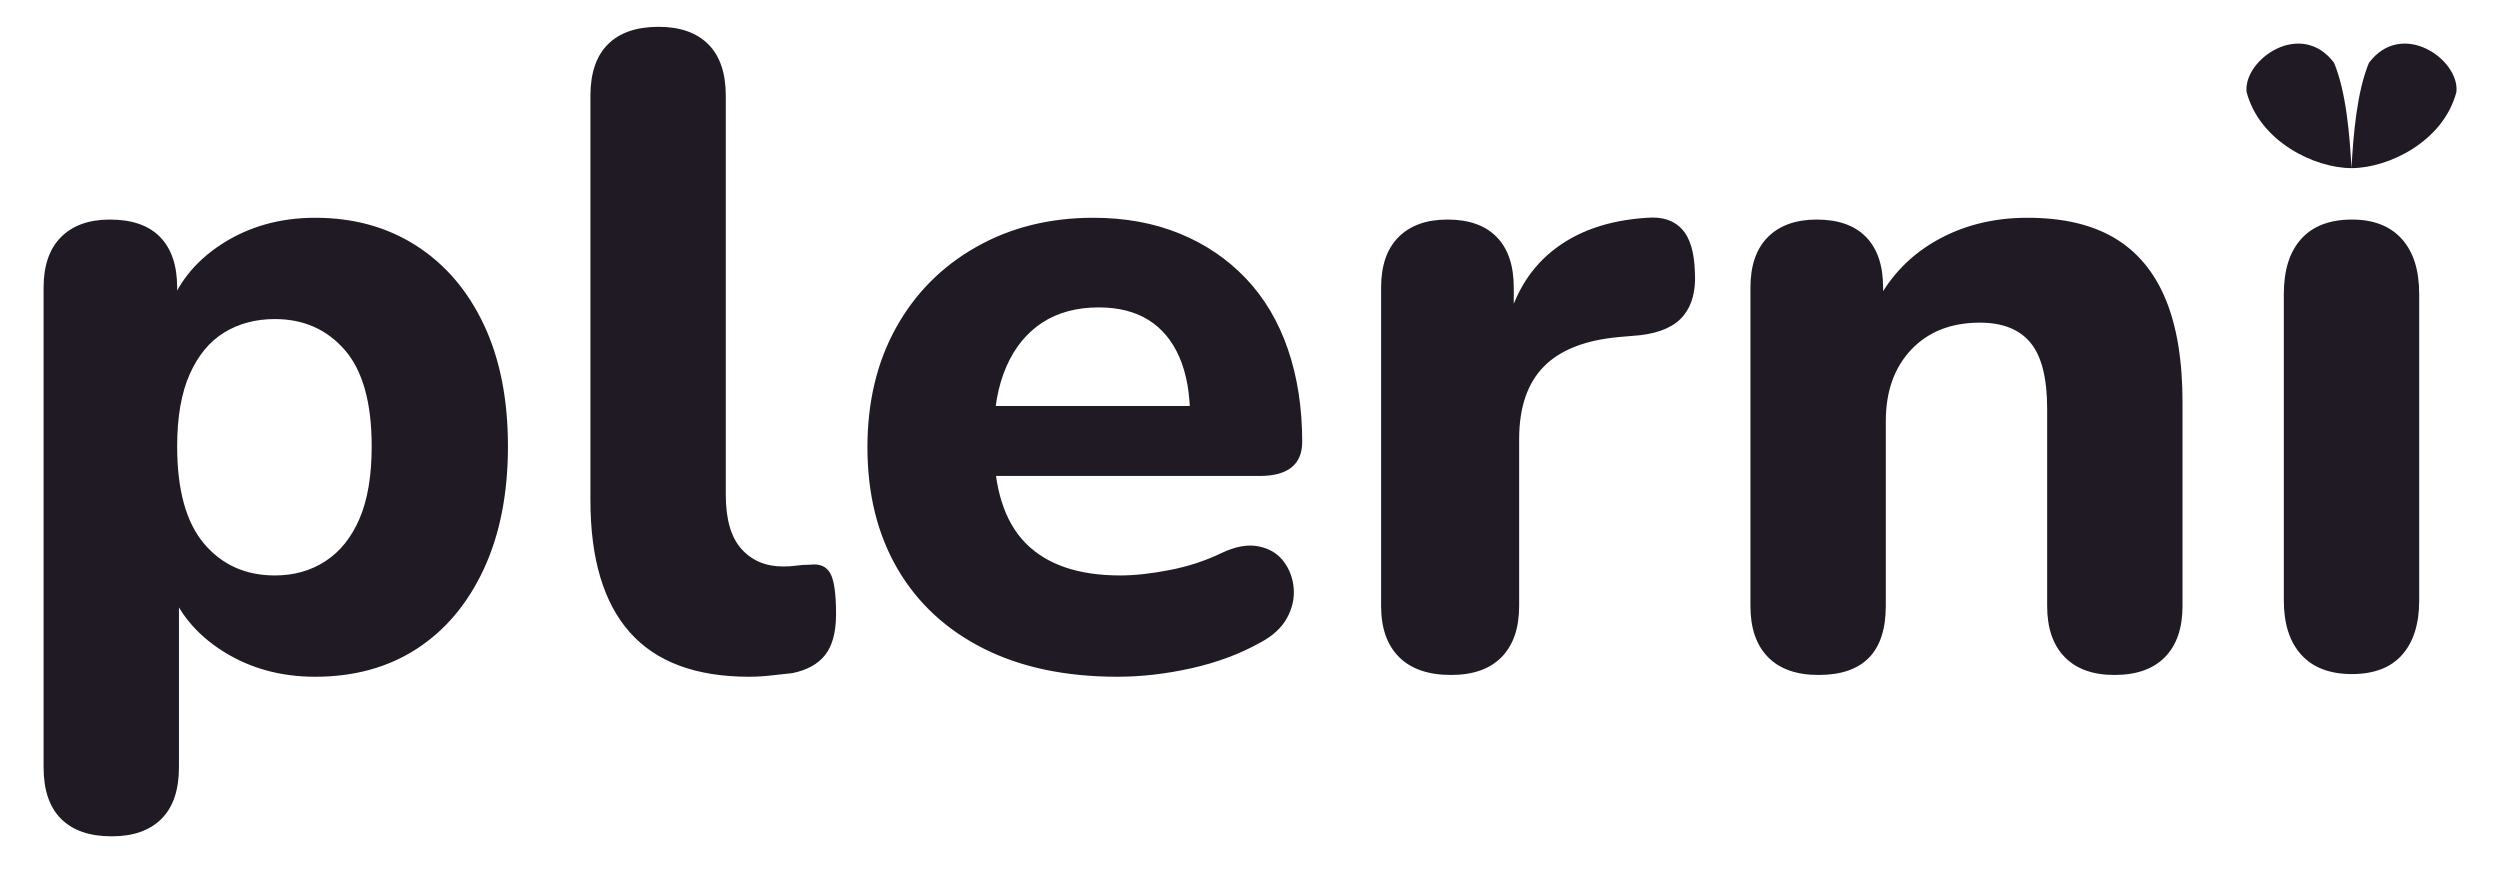
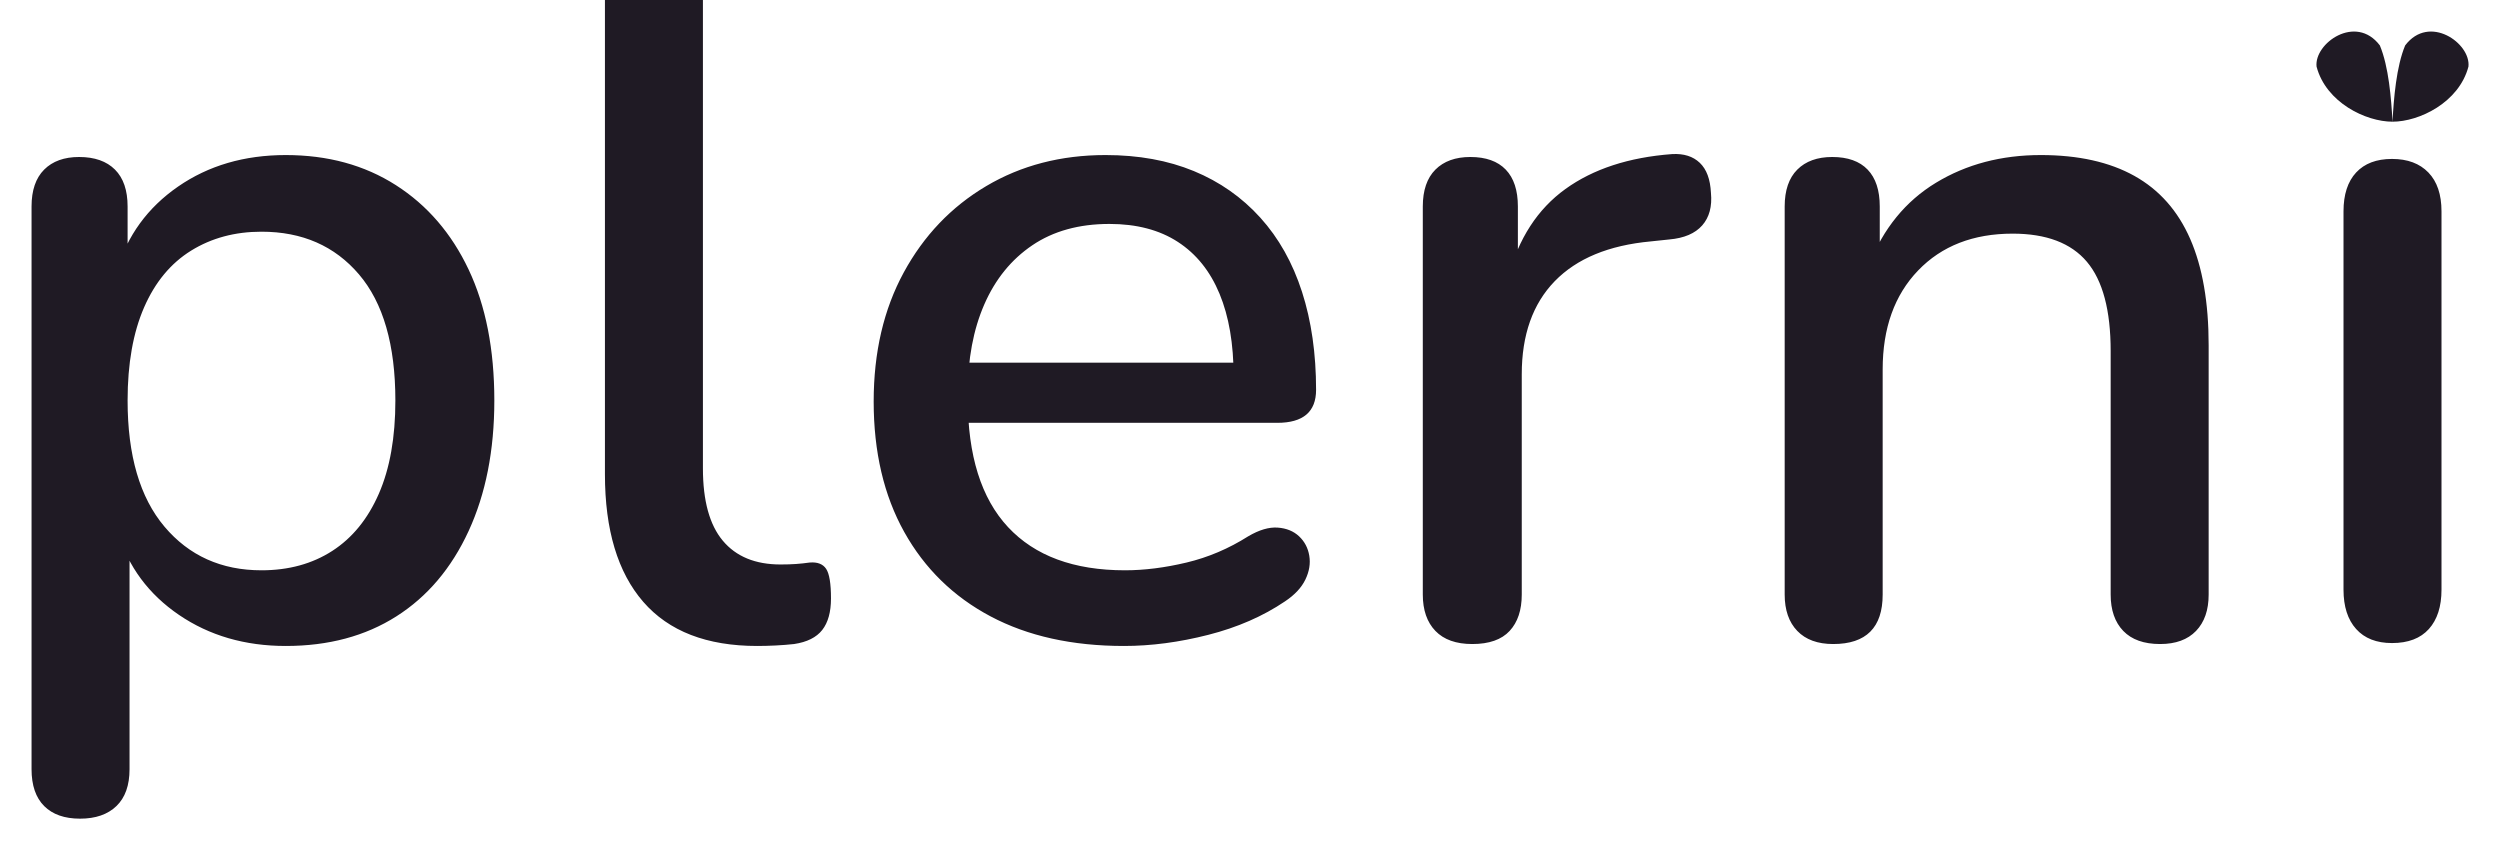
- <svg xmlns="http://www.w3.org/2000/svg" viewBox="9.38 -743.92 2788.77 981.54" role="img" aria-label="plerni">
-   <path fill="#1F1A24" d="M 134.00 189.00 L 134.00 189.00 Q 97.00 189.00 77.50 169.50 Q 58.00 150.00 58.00 112.00 L 58.00 112.00 L 58.00 -423.00 Q 58.00 -460.00 77.50 -479.50 Q 97.00 -499.00 132.00 -499.00 L 132.00 -499.00 Q 169.00 -499.00 188.00 -479.50 Q 207.00 -460.00 207.00 -423.00 L 207.00 -423.00 L 207.00 -355.00 L 196.00 -394.00 Q 211.00 -442.00 256.50 -471.50 Q 302.00 -501.00 361.00 -501.00 L 361.00 -501.00 Q 425.00 -501.00 473.50 -470.00 Q 522.00 -439.00 549.00 -382.00 Q 576.00 -325.00 576.00 -246.00 L 576.00 -246.00 Q 576.00 -167.00 549.00 -109.00 Q 522.00 -51.00 474.00 -20.00 Q 426.00 11.00 361.00 11.00 L 361.00 11.00 Q 303.00 11.00 258.00 -17.50 Q 213.00 -46.00 197.00 -92.00 L 197.00 -92.00 L 209.00 -92.00 L 209.00 112.00 Q 209.00 150.00 189.50 169.50 Q 170.00 189.00 134.00 189.00 Z M 316.00 -102.00 L 316.00 -102.00 Q 348.00 -102.00 372.50 -118.00 Q 397.00 -134.00 410.50 -165.50 Q 424.00 -197.00 424.00 -246.00 L 424.00 -246.00 Q 424.00 -319.00 394.00 -353.50 Q 364.00 -388.00 316.00 -388.00 L 316.00 -388.00 Q 284.00 -388.00 259.50 -373.00 Q 235.00 -358.00 221.00 -326.50 Q 207.00 -295.00 207.00 -246.00 L 207.00 -246.00 Q 207.00 -173.00 237.00 -137.50 Q 267.00 -102.00 316.00 -102.00 Z M 845.00 11.00 L 845.00 11.00 Q 756.00 11.00 712.00 -38.50 Q 668.00 -88.00 668.00 -186.00 L 668.00 -186.00 L 668.00 -637.00 Q 668.00 -675.00 687.50 -694.50 Q 707.00 -714.00 744.00 -714.00 L 744.00 -714.00 Q 780.00 -714.00 799.50 -694.50 Q 819.00 -675.00 819.00 -637.00 L 819.00 -637.00 L 819.00 -192.00 Q 819.00 -151.00 836.50 -131.50 Q 854.00 -112.00 883.00 -112.00 L 883.00 -112.00 Q 891.00 -112.00 898.00 -113.00 Q 905.00 -114.00 913.00 -114.00 L 913.00 -114.00 Q 929.00 -116.00 935.50 -104.50 Q 942.00 -93.00 942.00 -59.00 L 942.00 -59.00 Q 942.00 -29.00 930.00 -13.50 Q 918.00 2.00 893.00 7.00 L 893.00 7.00 Q 883.00 8.00 870.00 9.50 Q 857.00 11.00 845.00 11.00 Z M 1256.00 11.00 L 1256.00 11.00 Q 1169.00 11.00 1106.50 -20.50 Q 1044.00 -52.00 1010.50 -109.50 Q 977.00 -167.00 977.00 -245.00 L 977.00 -245.00 Q 977.00 -321.00 1009.00 -378.50 Q 1041.00 -436.00 1098.50 -468.50 Q 1156.00 -501.00 1229.00 -501.00 L 1229.00 -501.00 Q 1282.00 -501.00 1325.00 -483.50 Q 1368.00 -466.00 1399.00 -433.50 Q 1430.00 -401.00 1446.00 -354.50 Q 1462.00 -308.00 1462.00 -251.00 L 1462.00 -251.00 Q 1462.00 -232.00 1450.00 -222.50 Q 1438.00 -213.00 1415.00 -213.00 L 1415.00 -213.00 L 1101.00 -213.00 L 1101.00 -291.00 L 1353.00 -291.00 L 1337.00 -277.00 Q 1337.00 -318.00 1325.00 -345.50 Q 1313.00 -373.00 1290.50 -387.00 Q 1268.00 -401.00 1235.00 -401.00 L 1235.00 -401.00 Q 1198.00 -401.00 1172.00 -384.00 Q 1146.00 -367.00 1132.00 -335.00 Q 1118.00 -303.00 1118.00 -258.00 L 1118.00 -258.00 L 1118.00 -250.00 Q 1118.00 -174.00 1153.50 -138.00 Q 1189.00 -102.00 1259.00 -102.00 L 1259.00 -102.00 Q 1283.00 -102.00 1314.00 -108.00 Q 1345.00 -114.00 1372.00 -127.00 L 1372.00 -127.00 Q 1395.00 -138.00 1413.00 -134.50 Q 1431.00 -131.00 1441.00 -118.00 Q 1451.00 -105.00 1452.50 -88.00 Q 1454.00 -71.00 1445.00 -54.50 Q 1436.00 -38.00 1415.00 -27.00 L 1415.00 -27.00 Q 1381.00 -8.00 1338.50 1.50 Q 1296.00 11.00 1256.00 11.00 Z M 1628.00 9.00 L 1628.00 9.00 Q 1590.00 9.00 1570.00 -11.00 Q 1550.00 -31.00 1550.00 -68.00 L 1550.00 -68.00 L 1550.00 -423.00 Q 1550.00 -460.00 1569.50 -479.50 Q 1589.00 -499.00 1624.00 -499.00 L 1624.00 -499.00 Q 1660.00 -499.00 1679.00 -479.50 Q 1698.00 -460.00 1698.00 -423.00 L 1698.00 -423.00 L 1698.00 -371.00 L 1688.00 -371.00 Q 1700.00 -431.00 1741.00 -464.00 Q 1782.00 -497.00 1847.00 -501.00 L 1847.00 -501.00 Q 1872.00 -503.00 1885.50 -488.50 Q 1899.00 -474.00 1900.00 -441.00 L 1900.00 -441.00 Q 1902.00 -410.00 1887.50 -392.00 Q 1873.00 -374.00 1839.00 -370.00 L 1839.00 -370.00 L 1816.00 -368.00 Q 1759.00 -363.00 1731.50 -335.00 Q 1704.00 -307.00 1704.00 -254.00 L 1704.00 -254.00 L 1704.00 -68.00 Q 1704.00 -31.00 1684.50 -11.00 Q 1665.00 9.00 1628.00 9.00 Z M 2038.00 9.00 L 2038.00 9.00 Q 2001.00 9.00 1981.50 -11.00 Q 1962.00 -31.00 1962.00 -68.00 L 1962.00 -68.00 L 1962.00 -423.00 Q 1962.00 -460.00 1981.50 -479.50 Q 2001.00 -499.00 2036.00 -499.00 L 2036.00 -499.00 Q 2072.00 -499.00 2091.00 -479.50 Q 2110.00 -460.00 2110.00 -423.00 L 2110.00 -423.00 L 2110.00 -366.00 L 2099.00 -399.00 Q 2122.00 -448.00 2167.50 -474.50 Q 2213.00 -501.00 2271.00 -501.00 L 2271.00 -501.00 Q 2330.00 -501.00 2368.00 -478.50 Q 2406.00 -456.00 2425.00 -410.50 Q 2444.00 -365.00 2444.00 -295.00 L 2444.00 -295.00 L 2444.00 -68.00 Q 2444.00 -31.00 2424.50 -11.00 Q 2405.00 9.00 2368.00 9.00 L 2368.00 9.00 Q 2332.00 9.00 2312.50 -11.00 Q 2293.00 -31.00 2293.00 -68.00 L 2293.00 -68.00 L 2293.00 -288.00 Q 2293.00 -339.00 2274.50 -361.50 Q 2256.00 -384.00 2218.00 -384.00 L 2218.00 -384.00 Q 2170.00 -384.00 2141.50 -354.00 Q 2113.00 -324.00 2113.00 -274.00 L 2113.00 -274.00 L 2113.00 -68.00 Q 2113.00 9.00 2038.00 9.00 Z M 2633.00 8.00 L 2633.00 8.00 Q 2596.00 8.00 2576.50 -13.50 Q 2557.00 -35.00 2557.00 -74.00 L 2557.00 -74.00 L 2557.00 -416.00 Q 2557.00 -456.00 2576.50 -477.50 Q 2596.00 -499.00 2633.00 -499.00 L 2633.00 -499.00 Q 2669.00 -499.00 2688.50 -477.50 Q 2708.00 -456.00 2708.00 -416.00 L 2708.00 -416.00 L 2708.00 -74.00 Q 2708.00 -35.00 2689.00 -13.50 Q 2670.00 8.00 2633.00 8.00 Z" />
-   <path fill="#1F1A24" transform="translate(2632.50 -556.38)" d="M 0 0 C 40.96 0.00 102.40 -29.39 117.03 -84.90 C 120.93 -120.82 56.56 -166.54 19.50 -117.55 C 5.85 -84.90 1.95 -35.92 0.00 0.00 Z M 0.00 0.00 C -1.95 -35.92 -5.85 -84.90 -19.50 -117.55 C -56.56 -166.54 -120.93 -120.82 -117.03 -84.90 C -102.40 -29.39 -40.96 0.00 0.00 0.00 Z" />
+ <svg xmlns="http://www.w3.org/2000/svg" viewBox="38.48 -656.82 2576.82 876.34" role="img" aria-label="plerni">
+   <path fill="#1F1A24" d="M 121.00 187.00 L 121.00 187.00 Q 97.00 187.00 84.00 174.00 Q 71.00 161.00 71.00 136.00 L 71.00 136.00 L 71.00 -444.00 Q 71.00 -469.00 84.00 -482.00 Q 97.00 -495.00 120.00 -495.00 L 120.00 -495.00 Q 144.00 -495.00 157.00 -482.00 Q 170.00 -469.00 170.00 -444.00 L 170.00 -444.00 L 170.00 -357.00 L 159.00 -378.00 Q 175.00 -432.00 222.00 -464.50 Q 269.00 -497.00 333.00 -497.00 L 333.00 -497.00 Q 398.00 -497.00 446.50 -466.00 Q 495.00 -435.00 521.50 -379.00 Q 548.00 -323.00 548.00 -244.00 L 548.00 -244.00 Q 548.00 -167.00 521.50 -109.50 Q 495.00 -52.00 447.00 -21.50 Q 399.00 9.00 333.00 9.00 L 333.00 9.00 Q 270.00 9.00 223.00 -23.00 Q 176.00 -55.00 160.00 -108.00 L 160.00 -108.00 L 172.00 -108.00 L 172.00 136.00 Q 172.00 161.00 158.50 174.00 Q 145.00 187.00 121.00 187.00 Z M 308.00 -69.00 L 308.00 -69.00 Q 350.00 -69.00 381.00 -89.00 Q 412.00 -109.00 429.00 -148.00 Q 446.00 -187.00 446.00 -244.00 L 446.00 -244.00 Q 446.00 -330.00 408.50 -374.00 Q 371.00 -418.00 308.00 -418.00 L 308.00 -418.00 Q 267.00 -418.00 235.50 -398.50 Q 204.00 -379.00 187.00 -340.00 Q 170.00 -301.00 170.00 -244.00 L 170.00 -244.00 Q 170.00 -159.00 208.00 -114.00 Q 246.00 -69.00 308.00 -69.00 Z M 819.00 9.00 L 819.00 9.00 Q 741.00 9.00 701.50 -36.50 Q 662.00 -82.00 662.00 -168.00 L 662.00 -168.00 L 662.00 -661.00 Q 662.00 -686.00 675.00 -699.00 Q 688.00 -712.00 712.00 -712.00 L 712.00 -712.00 Q 736.00 -712.00 749.50 -699.00 Q 763.00 -686.00 763.00 -661.00 L 763.00 -661.00 L 763.00 -174.00 Q 763.00 -124.00 783.50 -99.50 Q 804.00 -75.00 843.00 -75.00 L 843.00 -75.00 Q 852.00 -75.00 859.00 -75.50 Q 866.00 -76.00 873.00 -77.00 L 873.00 -77.00 Q 885.00 -78.00 890.00 -70.50 Q 895.00 -63.00 895.00 -40.00 L 895.00 -40.00 Q 895.00 -19.00 886.00 -7.50 Q 877.00 4.00 857.00 7.00 L 857.00 7.00 Q 848.00 8.00 838.00 8.50 Q 828.00 9.00 819.00 9.00 Z M 1197.00 9.00 L 1197.00 9.00 Q 1117.00 9.00 1059.50 -21.50 Q 1002.00 -52.00 970.50 -108.50 Q 939.00 -165.00 939.00 -243.00 L 939.00 -243.00 Q 939.00 -319.00 970.00 -376.00 Q 1001.00 -433.00 1055.00 -465.00 Q 1109.00 -497.00 1178.00 -497.00 L 1178.00 -497.00 Q 1229.00 -497.00 1269.00 -480.50 Q 1309.00 -464.00 1337.50 -432.50 Q 1366.00 -401.00 1380.50 -356.00 Q 1395.00 -311.00 1395.00 -255.00 L 1395.00 -255.00 Q 1395.00 -238.00 1385.00 -229.50 Q 1375.00 -221.00 1355.00 -221.00 L 1355.00 -221.00 L 1019.00 -221.00 L 1019.00 -283.00 L 1327.00 -283.00 L 1310.00 -269.00 Q 1310.00 -319.00 1295.50 -354.00 Q 1281.00 -389.00 1252.50 -407.50 Q 1224.00 -426.00 1182.00 -426.00 L 1182.00 -426.00 Q 1135.00 -426.00 1102.50 -404.00 Q 1070.00 -382.00 1053.00 -343.00 Q 1036.00 -304.00 1036.00 -252.00 L 1036.00 -252.00 L 1036.00 -246.00 Q 1036.00 -158.00 1077.50 -113.50 Q 1119.00 -69.00 1198.00 -69.00 L 1198.00 -69.00 Q 1228.00 -69.00 1261.50 -77.00 Q 1295.00 -85.00 1325.00 -104.00 L 1325.00 -104.00 Q 1342.00 -114.00 1355.50 -113.00 Q 1369.00 -112.00 1377.50 -104.00 Q 1386.00 -96.00 1388.00 -84.00 Q 1390.00 -72.00 1384.00 -59.50 Q 1378.00 -47.00 1363.00 -37.00 L 1363.00 -37.00 Q 1329.00 -14.00 1284.00 -2.50 Q 1239.00 9.00 1197.00 9.00 Z M 1556.00 7.00 L 1556.00 7.00 Q 1531.00 7.00 1518.00 -6.50 Q 1505.00 -20.00 1505.00 -44.00 L 1505.00 -44.00 L 1505.00 -444.00 Q 1505.00 -469.00 1518.00 -482.00 Q 1531.00 -495.00 1554.00 -495.00 L 1554.00 -495.00 Q 1578.00 -495.00 1590.50 -482.00 Q 1603.00 -469.00 1603.00 -444.00 L 1603.00 -444.00 L 1603.00 -371.00 L 1593.00 -371.00 Q 1609.00 -431.00 1652.00 -462.00 Q 1695.00 -493.00 1762.00 -498.00 L 1762.00 -498.00 Q 1780.00 -499.00 1790.50 -489.00 Q 1801.00 -479.00 1802.00 -458.00 L 1802.00 -458.00 Q 1804.00 -437.00 1793.00 -424.50 Q 1782.00 -412.00 1759.00 -410.00 L 1759.00 -410.00 L 1740.00 -408.00 Q 1675.00 -402.00 1641.00 -367.00 Q 1607.00 -332.00 1607.00 -271.00 L 1607.00 -271.00 L 1607.00 -44.00 Q 1607.00 -20.00 1594.50 -6.50 Q 1582.00 7.00 1556.00 7.00 Z M 1928.00 7.00 L 1928.00 7.00 Q 1904.00 7.00 1891.00 -6.50 Q 1878.00 -20.00 1878.00 -44.00 L 1878.00 -44.00 L 1878.00 -444.00 Q 1878.00 -469.00 1891.00 -482.00 Q 1904.00 -495.00 1927.00 -495.00 L 1927.00 -495.00 Q 1951.00 -495.00 1963.50 -482.00 Q 1976.00 -469.00 1976.00 -444.00 L 1976.00 -444.00 L 1976.00 -366.00 L 1965.00 -384.00 Q 1987.00 -440.00 2034.00 -468.50 Q 2081.00 -497.00 2142.00 -497.00 L 2142.00 -497.00 Q 2200.00 -497.00 2238.50 -475.50 Q 2277.00 -454.00 2296.00 -410.50 Q 2315.00 -367.00 2315.00 -301.00 L 2315.00 -301.00 L 2315.00 -44.00 Q 2315.00 -20.00 2302.00 -6.50 Q 2289.00 7.00 2265.00 7.00 L 2265.00 7.00 Q 2240.00 7.00 2227.00 -6.50 Q 2214.00 -20.00 2214.00 -44.00 L 2214.00 -44.00 L 2214.00 -295.00 Q 2214.00 -358.00 2189.50 -387.00 Q 2165.00 -416.00 2113.00 -416.00 L 2113.00 -416.00 Q 2052.00 -416.00 2015.50 -378.00 Q 1979.00 -340.00 1979.00 -276.00 L 1979.00 -276.00 L 1979.00 -44.00 Q 1979.00 7.00 1928.00 7.00 Z M 2504.00 6.00 L 2504.00 6.00 Q 2480.00 6.00 2467.00 -8.50 Q 2454.00 -23.00 2454.00 -49.00 L 2454.00 -49.00 L 2454.00 -439.00 Q 2454.00 -465.00 2467.00 -479.00 Q 2480.00 -493.00 2504.00 -493.00 L 2504.00 -493.00 Q 2528.00 -493.00 2541.50 -479.00 Q 2555.00 -465.00 2555.00 -439.00 L 2555.00 -439.00 L 2555.00 -49.00 Q 2555.00 -23.00 2542.00 -8.50 Q 2529.00 6.00 2504.00 6.00 Z" />
+   <path fill="#1F1A24" transform="translate(2504.50 -531.38)" d="M 0 0 C 27.40 0.00 68.49 -19.66 78.28 -56.79 C 80.88 -80.81 37.83 -111.39 13.05 -78.63 C 3.91 -56.79 1.30 -24.03 0.00 0.00 Z M 0.00 0.00 C -1.30 -24.03 -3.91 -56.79 -13.05 -78.63 C -37.83 -111.39 -80.88 -80.81 -78.28 -56.79 C -68.49 -19.66 -27.40 0.00 0.00 0.00 Z" />
</svg>
